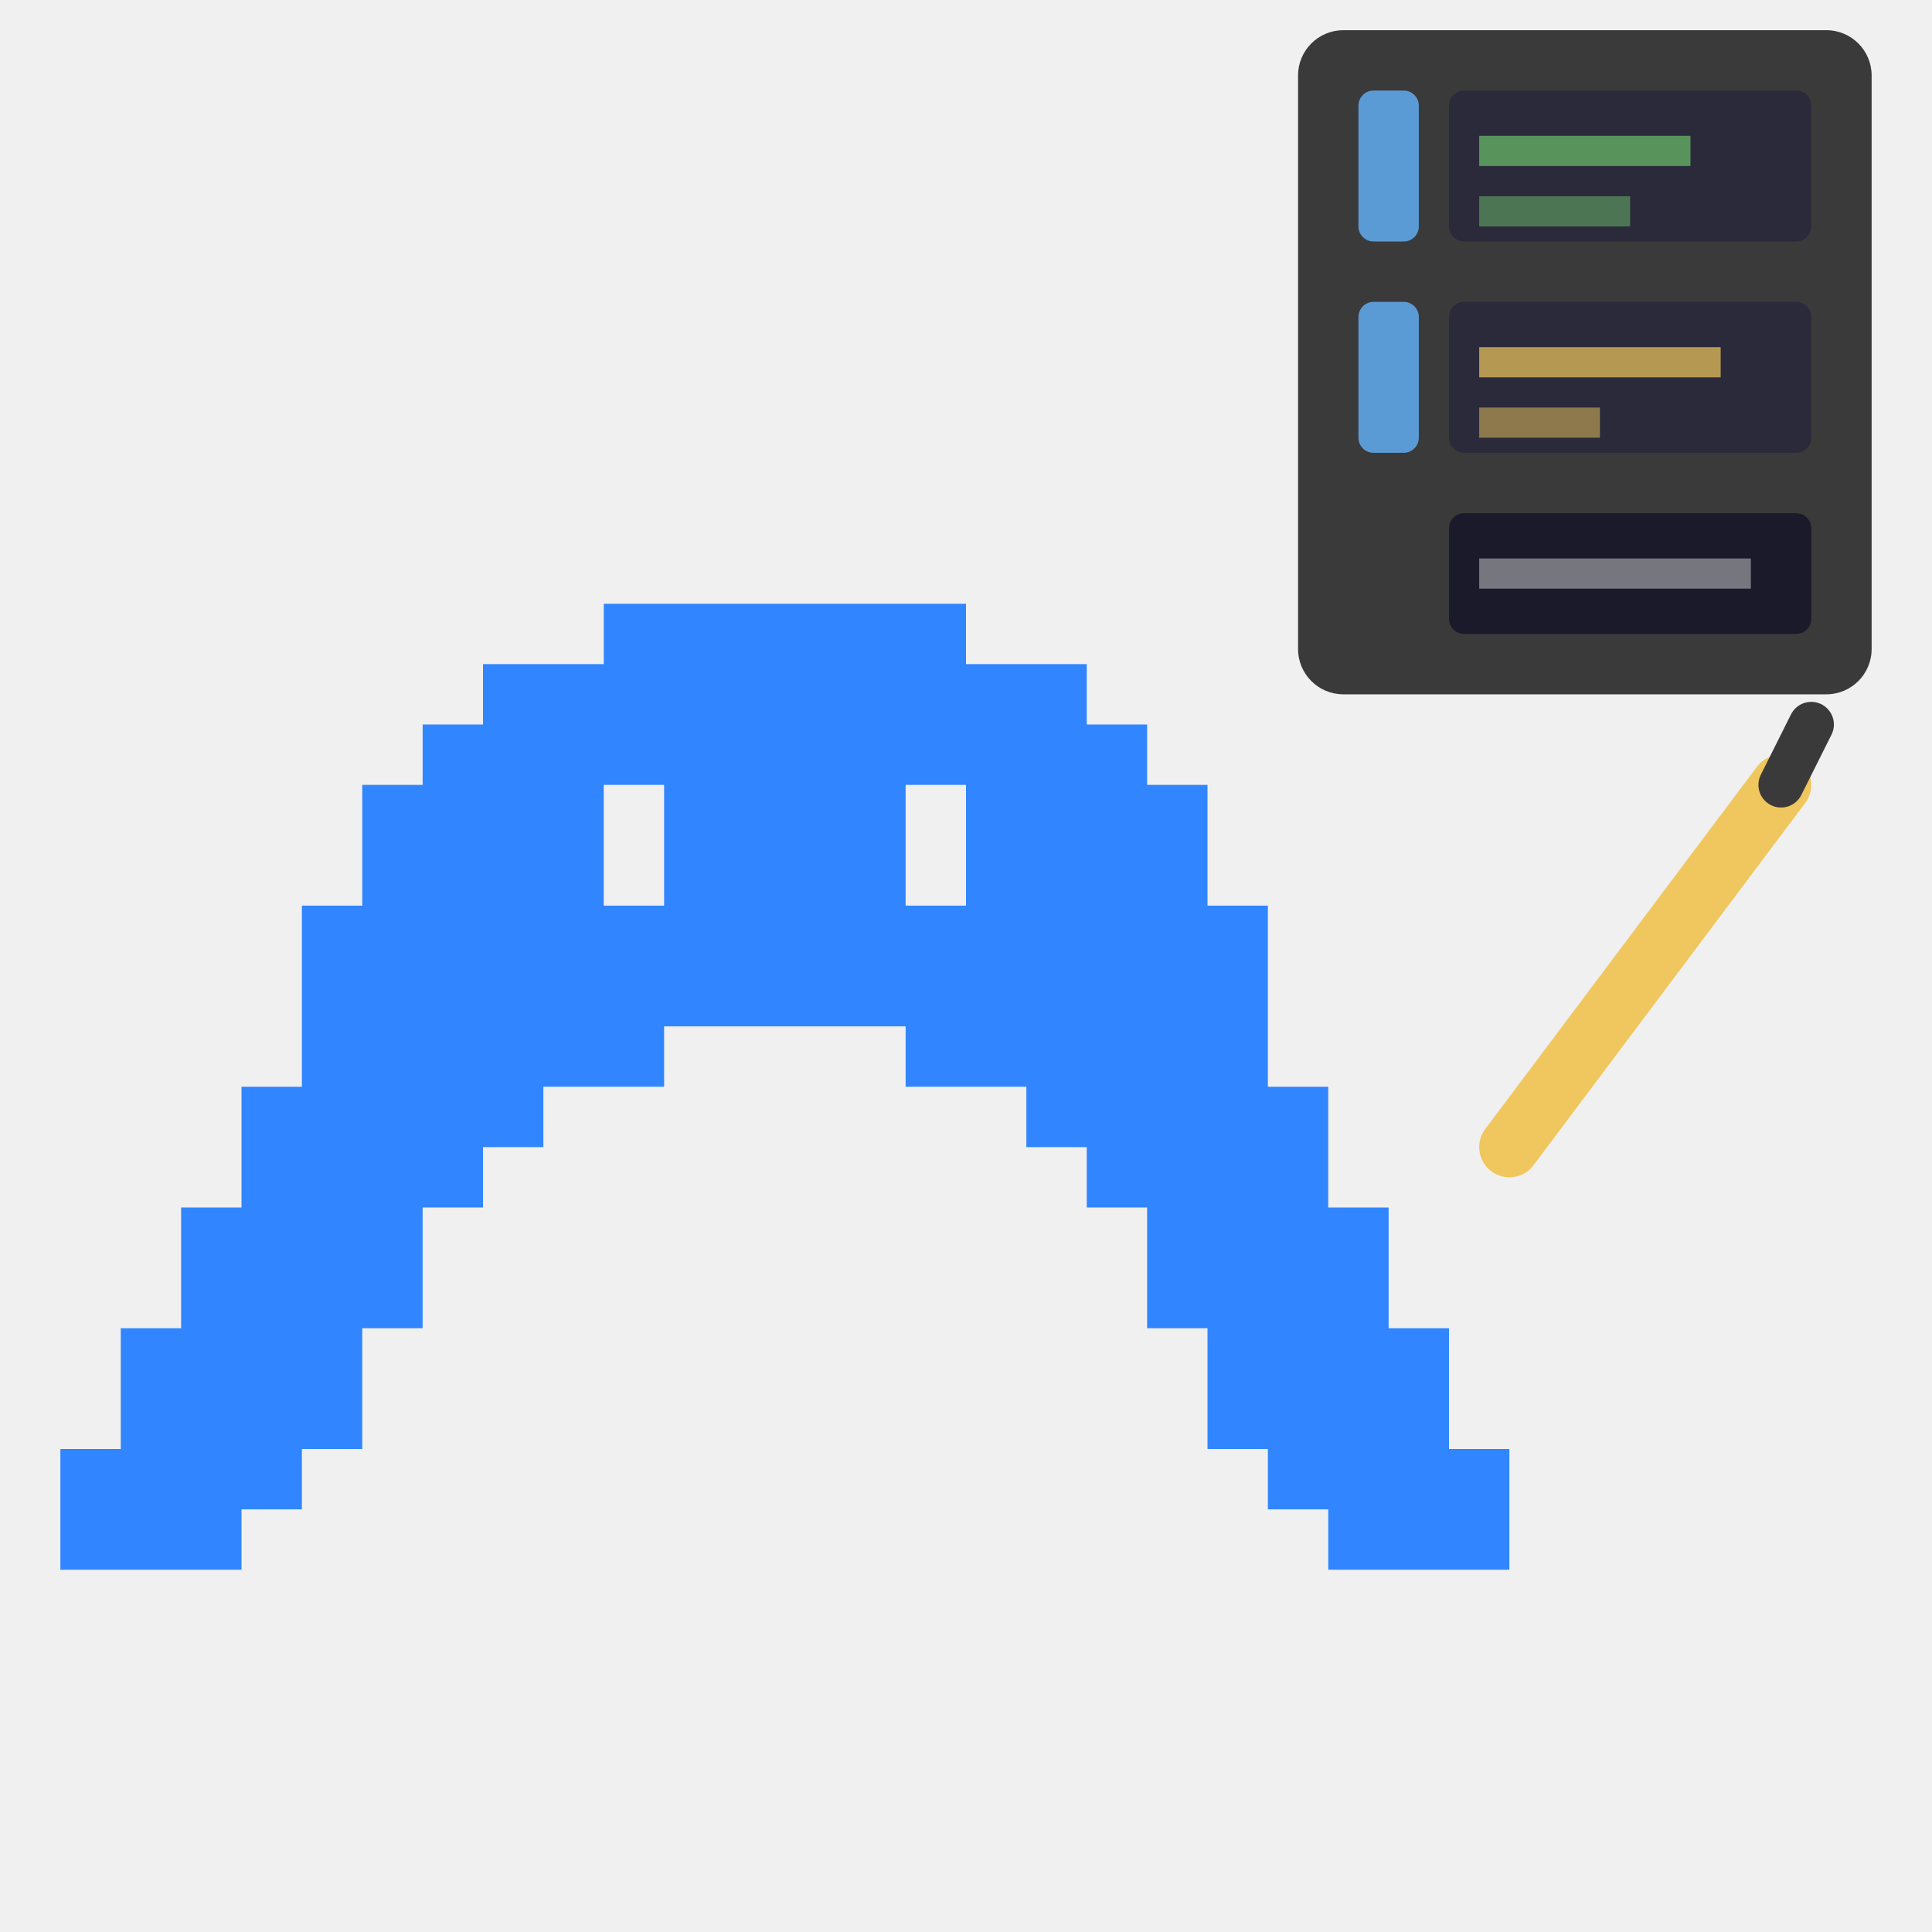
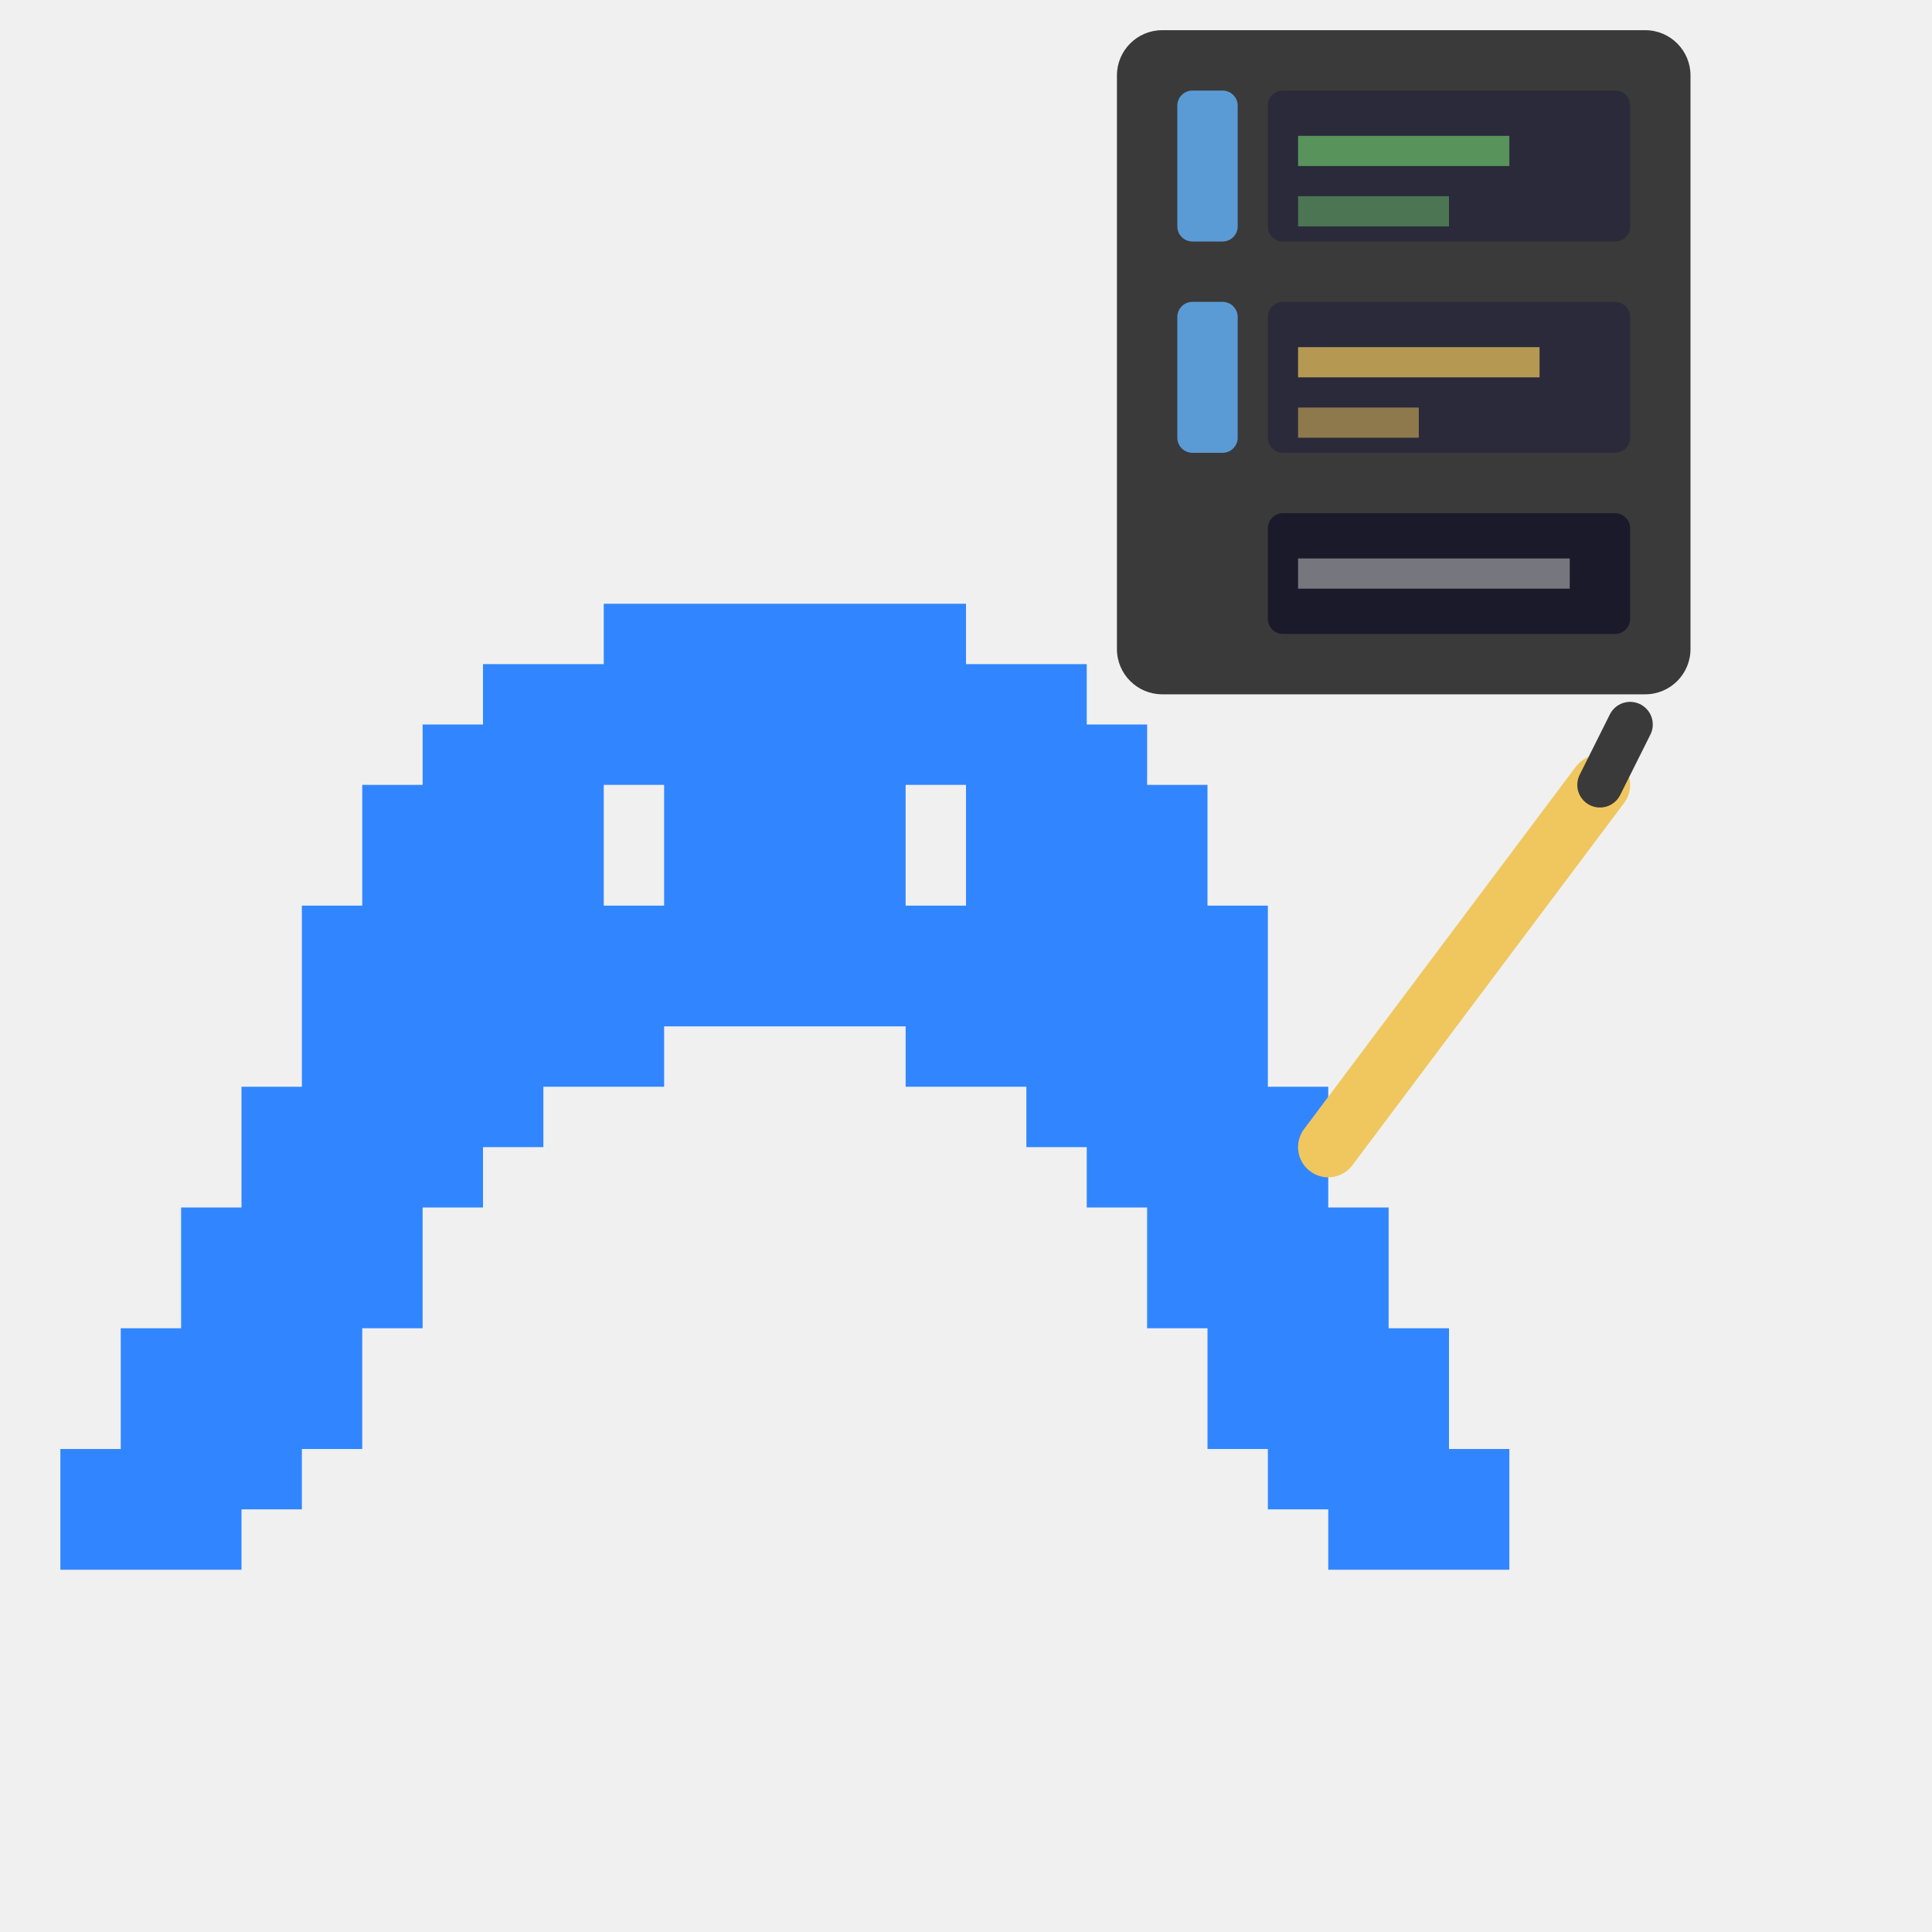
<svg xmlns="http://www.w3.org/2000/svg" width="128" height="128" viewBox="0 0 128 128">
  <g transform="translate(4,24) scale(4)">
    <path d="M9 4h6v1h-6zM7 5h10v1h-10zM6 6h12v1h-12zM5 7h4v1h-4zM10 7h4v1h-4zM15 7h4v1h-4zM5 8h4v1h-4zM10 8h4v1h-4zM15 8h4v1h-4zM4 9h16v1h-16zM4 10h16v1h-16zM4 11h6v1h-6zM14 11h6v1h-6zM3 12h5v1h-5zM16 12h5v1h-5zM3 13h4v1h-4zM17 13h4v1h-4zM2 14h4v1h-4zM18 14h4v1h-4zM2 15h4v1h-4zM18 15h4v1h-4zM1 16h4v1h-4zM19 16h4v1h-4zM1 17h4v1h-4zM19 17h4v1h-4zM0 18h4v1h-4zM20 18h4v1h-4zM0 19h3v1h-3zM21 19h3v1h-3z" fill="#3186FF" />
  </g>
-   <rect x="86" y="2" width="38" height="44" rx="3" fill="#3A3A3A" />
-   <rect x="90" y="6" width="4" height="10" rx="1" fill="#5B9BD5" />
-   <rect x="96" y="6" width="24" height="10" rx="1" fill="#2a2a3a" />
-   <rect x="98" y="9" width="14" height="2" fill="#6BBF6B" opacity="0.7" />
-   <rect x="98" y="13" width="10" height="2" fill="#6BBF6B" opacity="0.5" />
-   <rect x="90" y="20" width="4" height="10" rx="1" fill="#5B9BD5" />
-   <rect x="96" y="20" width="24" height="10" rx="1" fill="#2a2a3a" />
-   <rect x="98" y="23" width="16" height="2" fill="#F0C75E" opacity="0.7" />
-   <rect x="98" y="27" width="8" height="2" fill="#F0C75E" opacity="0.5" />
-   <rect x="96" y="34" width="24" height="8" rx="1" fill="#1a1a2a" />
-   <rect x="98" y="37" width="18" height="2" fill="#FFFFFF" opacity="0.4" />
-   <line x1="100" y1="76" x2="118" y2="52" stroke="#F0C75E" stroke-width="4" stroke-linecap="round" />
-   <line x1="118" y1="52" x2="120" y2="48" stroke="#3A3A3A" stroke-width="3" stroke-linecap="round" />
+   <g transform="translate(-12,0)">
+     <rect x="86" y="2" width="38" height="44" rx="3" fill="#3A3A3A" />
+     <rect x="90" y="6" width="4" height="10" rx="1" fill="#5B9BD5" />
+     <rect x="96" y="6" width="24" height="10" rx="1" fill="#2a2a3a" />
+     <rect x="98" y="9" width="14" height="2" fill="#6BBF6B" opacity="0.7" />
+     <rect x="98" y="13" width="10" height="2" fill="#6BBF6B" opacity="0.5" />
+     <rect x="90" y="20" width="4" height="10" rx="1" fill="#5B9BD5" />
+     <rect x="96" y="20" width="24" height="10" rx="1" fill="#2a2a3a" />
+     <rect x="98" y="23" width="16" height="2" fill="#F0C75E" opacity="0.7" />
+     <rect x="98" y="27" width="8" height="2" fill="#F0C75E" opacity="0.5" />
+     <rect x="96" y="34" width="24" height="8" rx="1" fill="#1a1a2a" />
+     <rect x="98" y="37" width="18" height="2" fill="#FFFFFF" opacity="0.4" />
+     <line x1="100" y1="76" x2="118" y2="52" stroke="#F0C75E" stroke-width="4" stroke-linecap="round" />
+     <line x1="118" y1="52" x2="120" y2="48" stroke="#3A3A3A" stroke-width="3" stroke-linecap="round" />
+   </g>
</svg>
